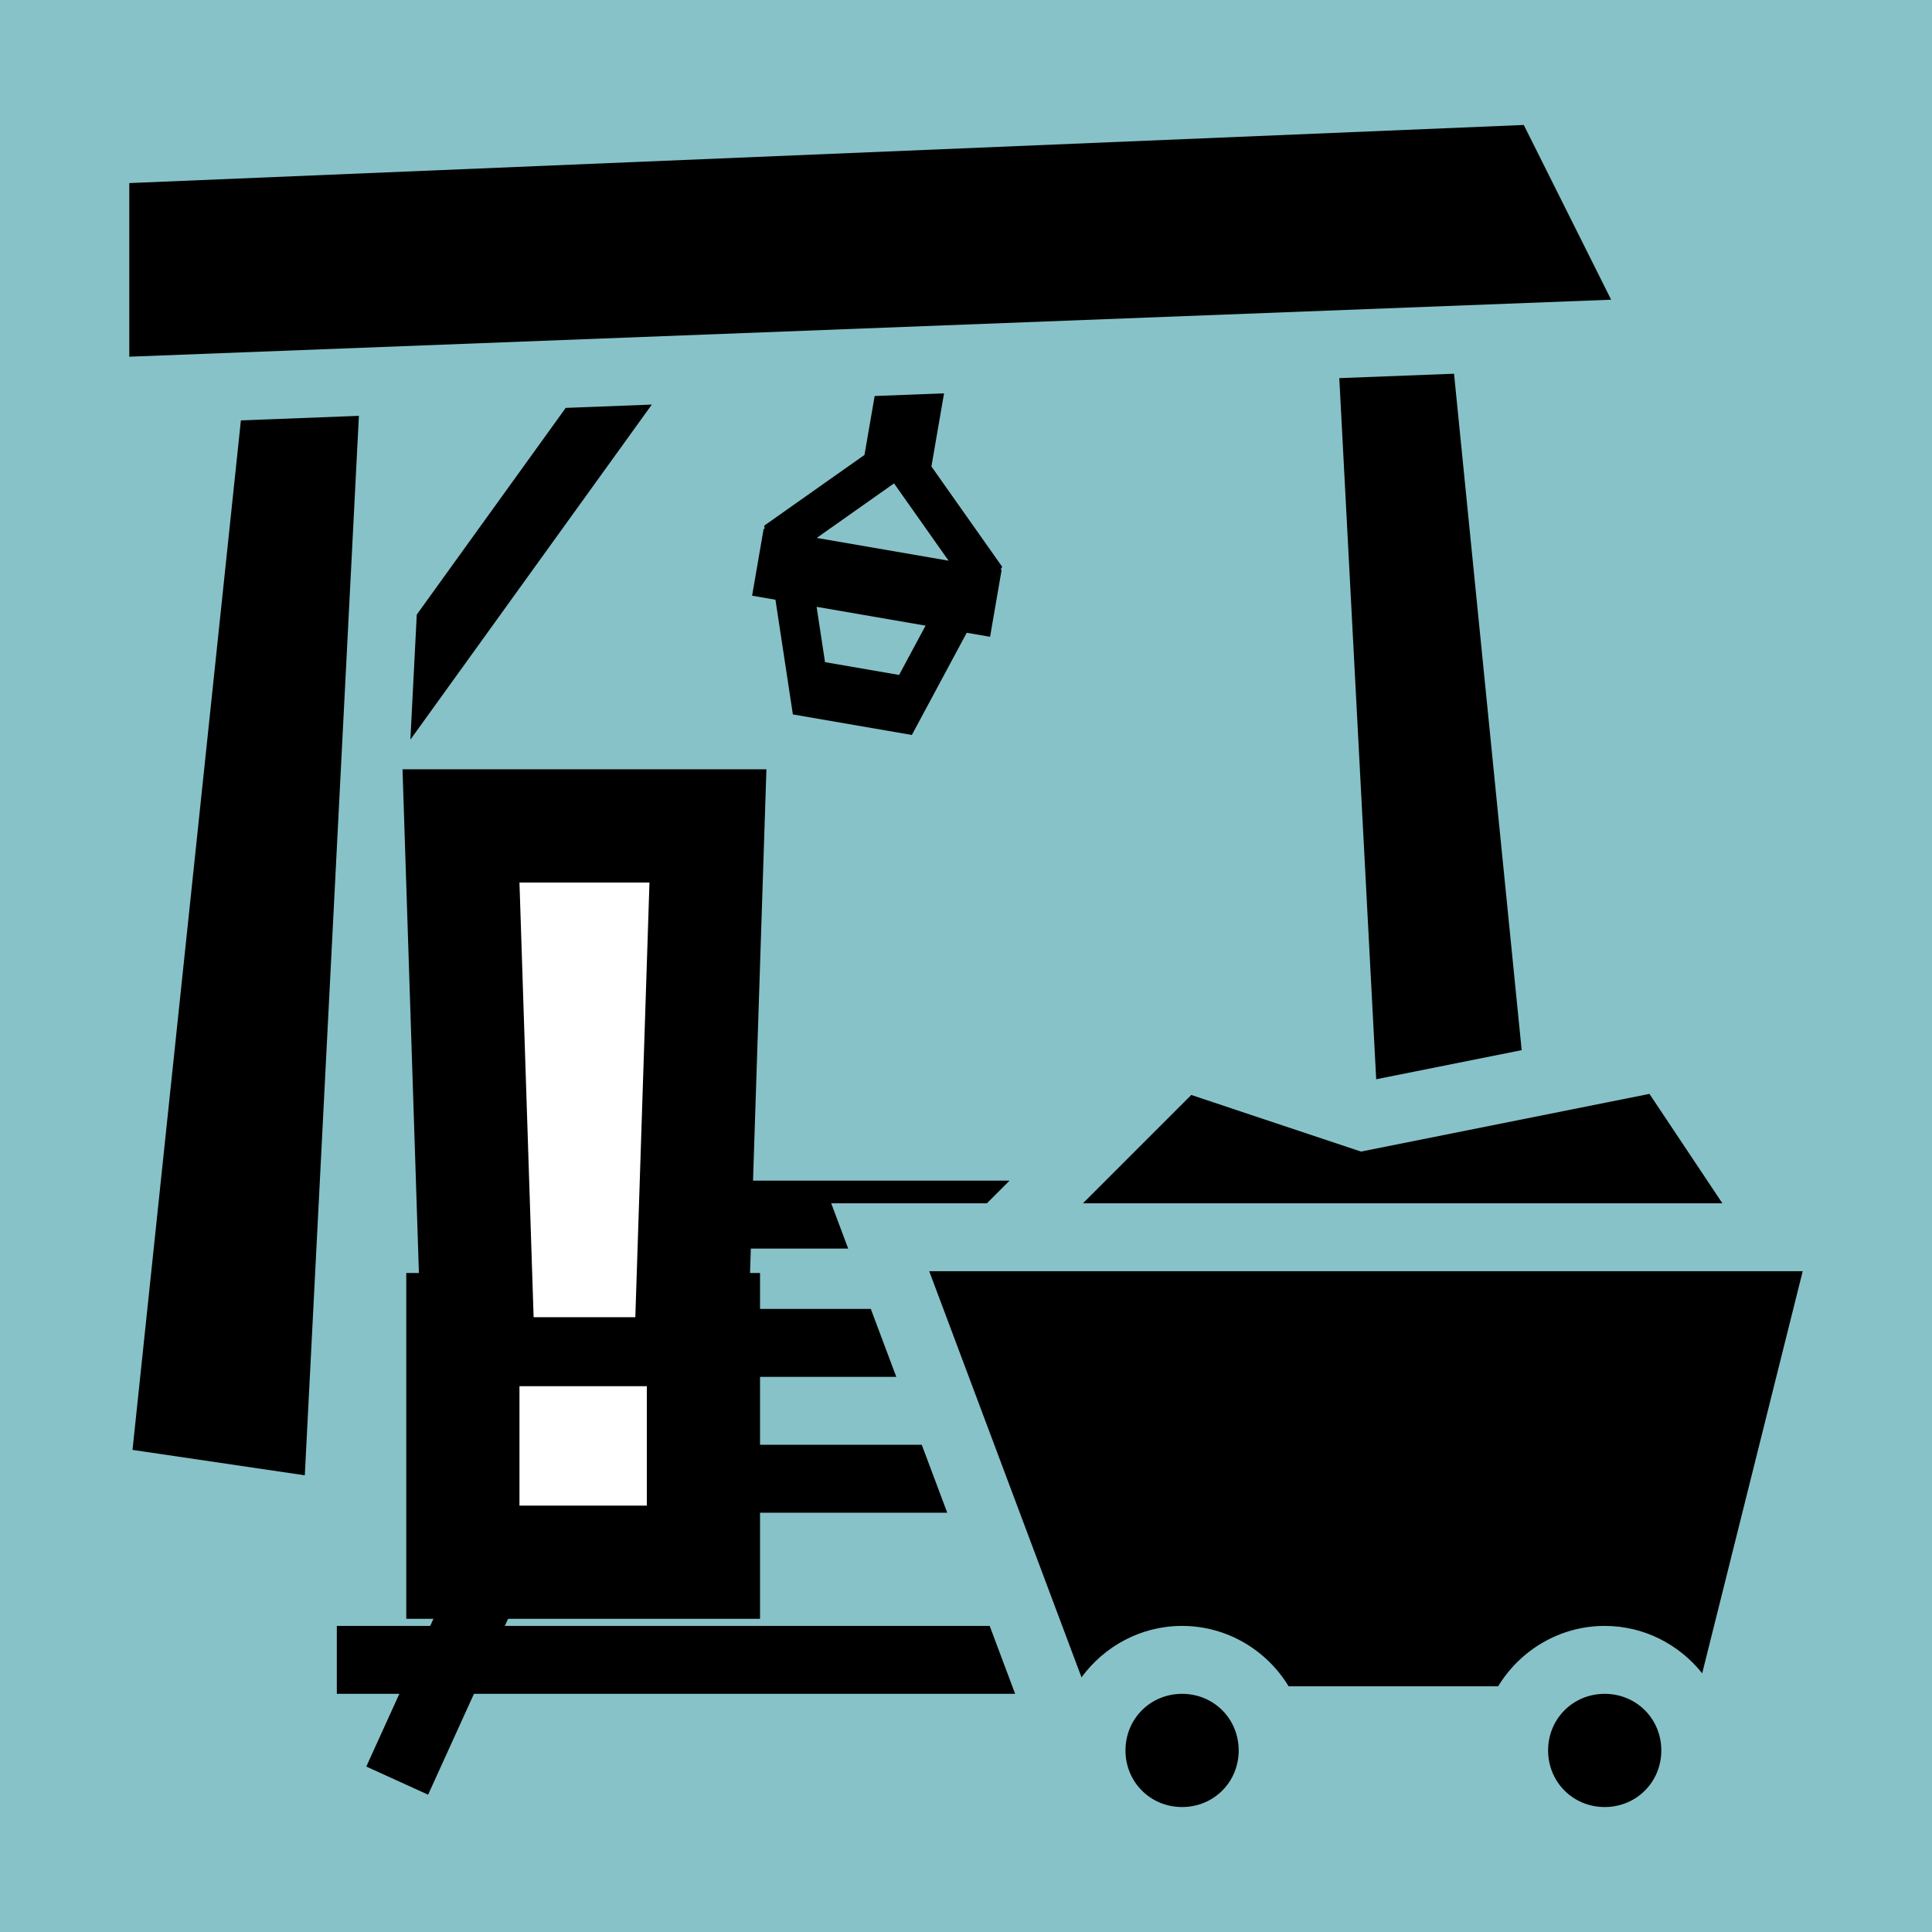
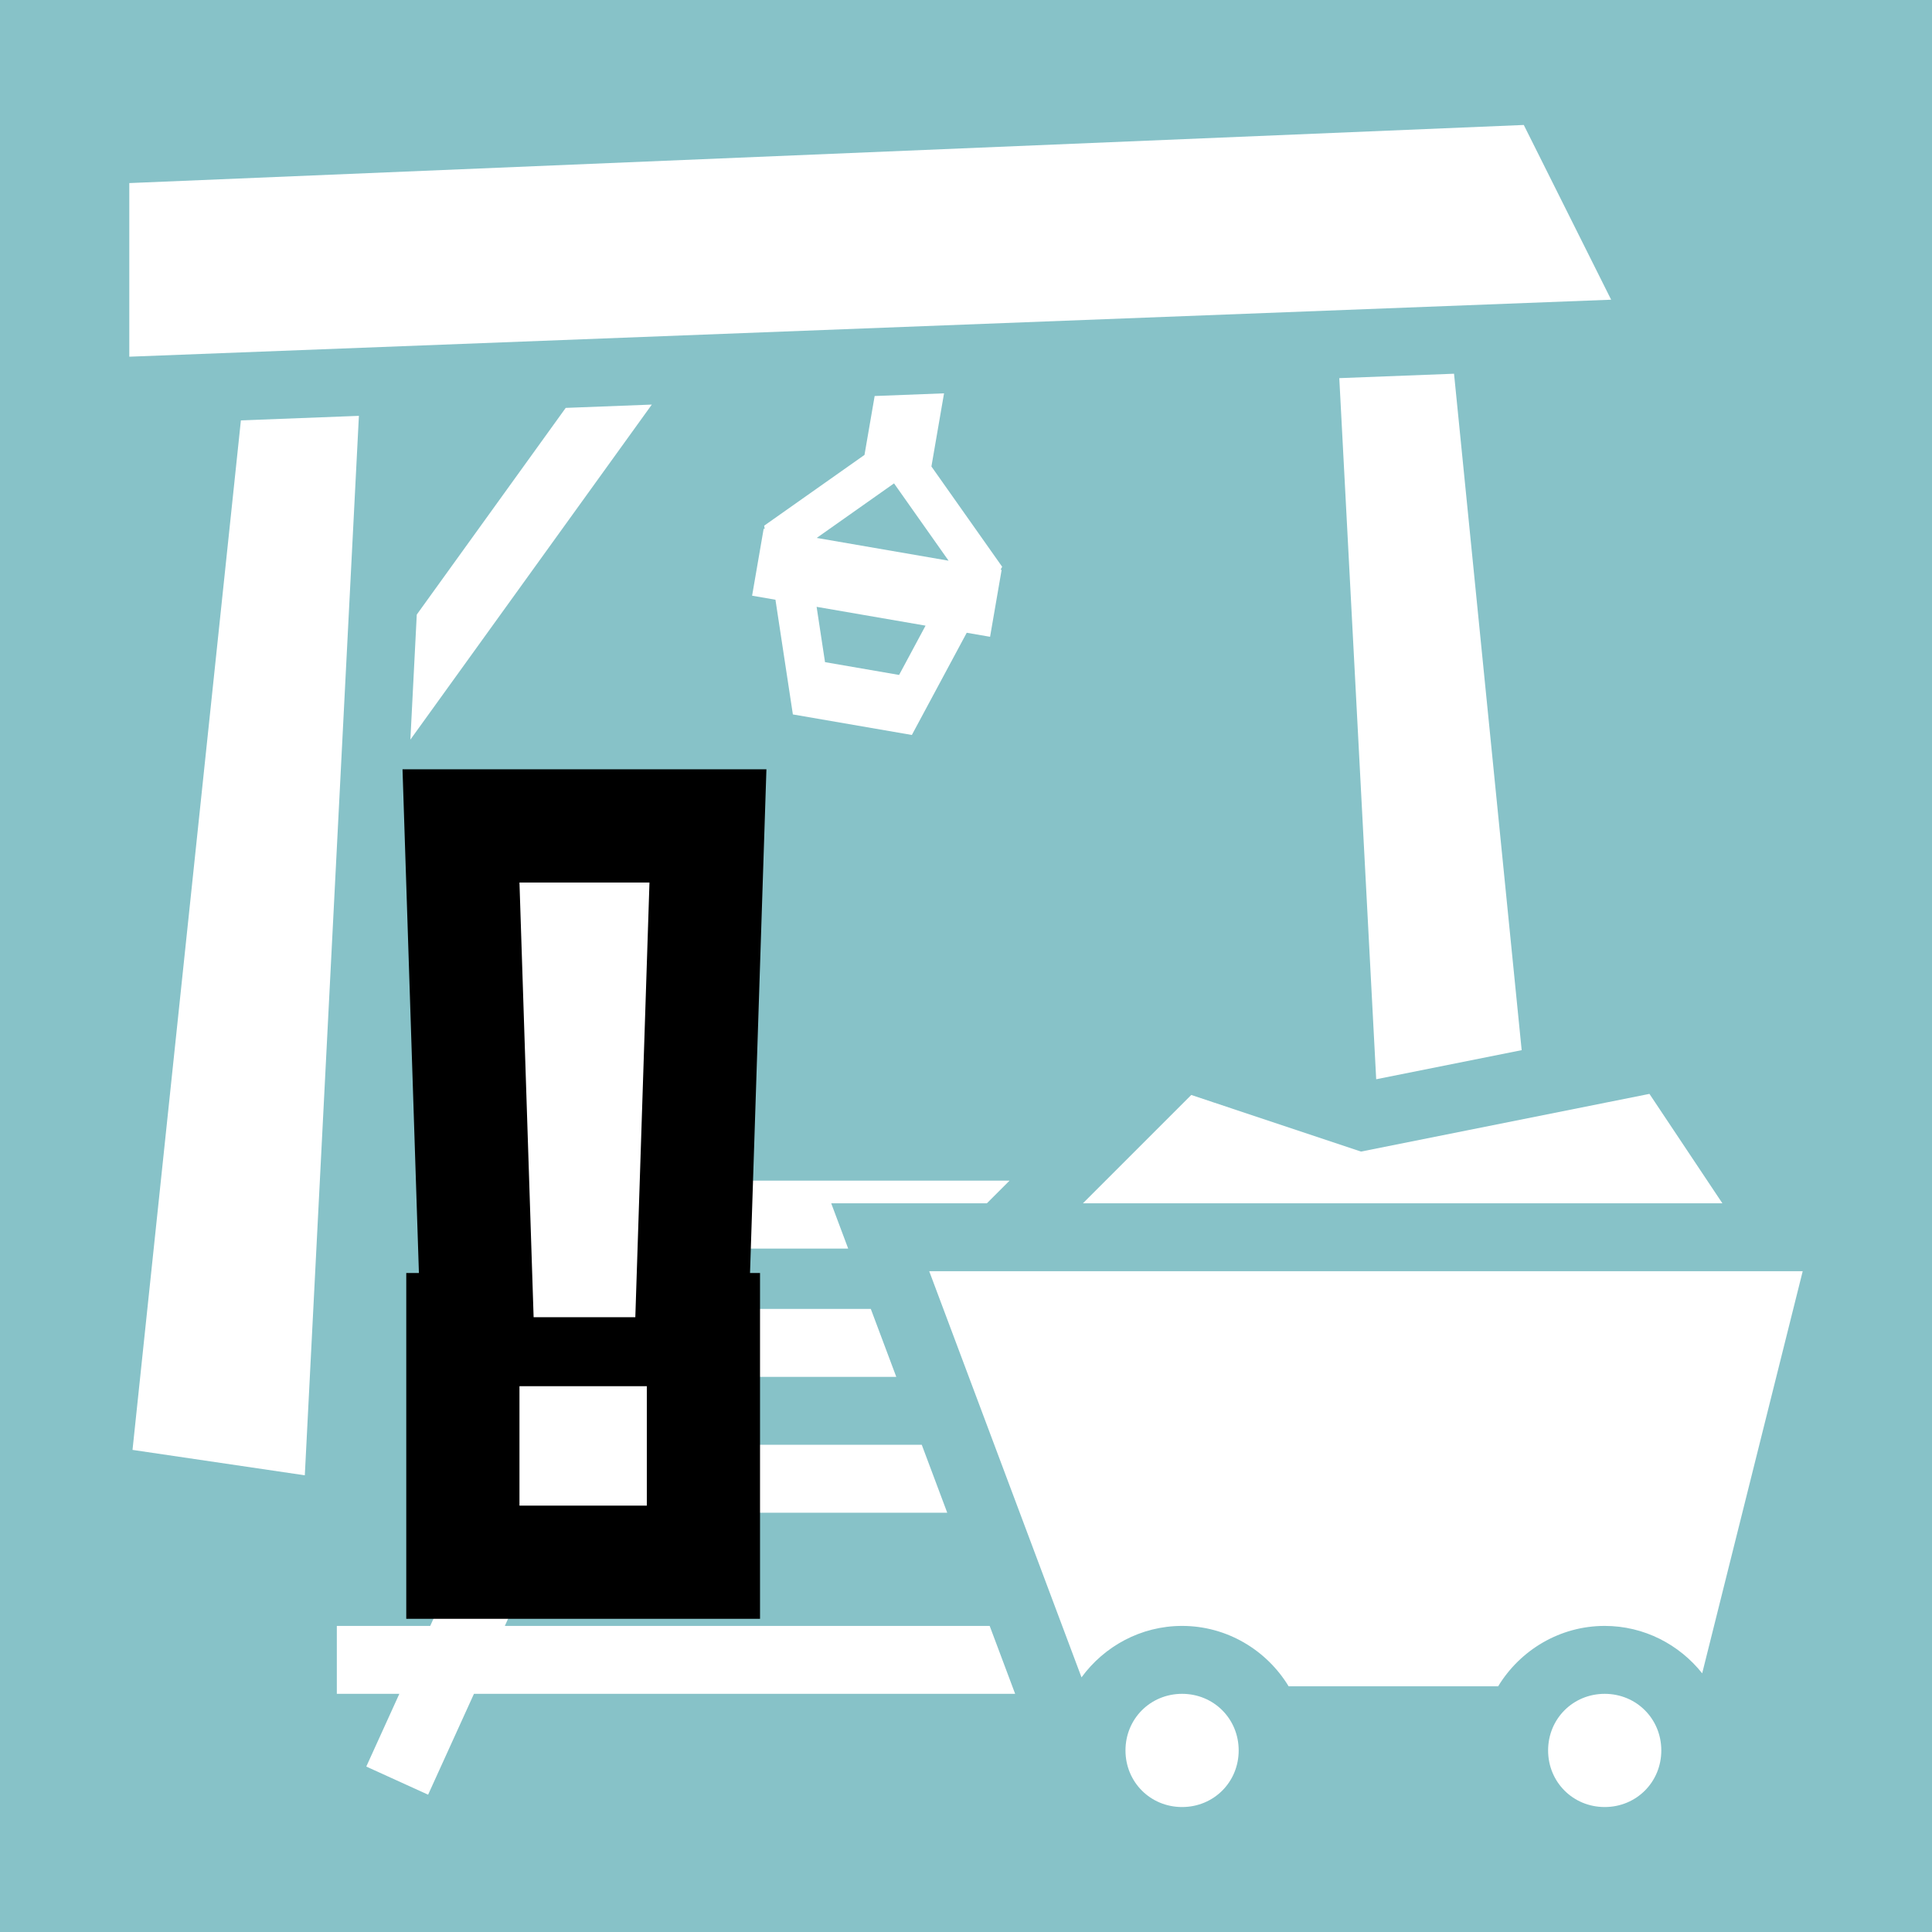
<svg xmlns="http://www.w3.org/2000/svg" style="height: 128px; width: 128px;" viewBox="0 0 512 512">
  <path d="M0 0h512v512H0z" fill="#87c2c8" fill-opacity="1" />
  <g class="" style="" transform="translate(0,0)">
-     <path d="m403.818 33.117-369.554 15.4v46.012L426.97 79.425l-23.152-46.31zM385.334 99.04l-30.408 1.17 9.78 185.806 38.554-7.71L385.334 99.04zm-135.152 5.198-18.39.71-2.694 15.61-26.578 18.75.13.866-.273-.047-3.063 17.738 6.188 1.07 4.617 30.395 31.532 5.445 14.543-27.088 6.186 1.07 3.063-17.74-.273-.046.416-.773-18.75-26.578 3.346-19.382zm-77.444 2.98-22.82.878-39.47 54.775-1.692 33.138 63.982-88.79zm-77.625 2.985-31.275 1.203-28.72 272.832 45.66 6.733 14.335-280.767zM236.928 128.1l14.457 20.49-34.947-6.035 20.49-14.455zm-20.516 32.718 28.87 4.985-7.012 13.064-19.63-3.39-2.228-14.66zM437.12 289.89l-76.434 15.288-44.99-14.998-28.706 28.703h169.457L437.12 289.89zm-260.05 2.268-9.42 20.725h-16.386v18h8.205l-7.275 16h-22.93v18h14.75l-8.183 18h-26.568v18h18.386l-13.636 30h-24.75v18h16.568l-8.762 19.275 16.387 7.45 12.147-26.725h143.423l-6.75-18H133.785l13.637-30h103.605l-6.75-18h-88.673l8.18-18h73.74l-6.75-18h-58.807l7.273-16h45.535l-4.498-12h41.258l6-6h-80.113l6.035-13.276-16.387-7.45zm69.182 44.725 40.36 107.635c6.022-8.242 15.748-13.635 26.652-13.635 11.916 0 22.43 6.438 28.234 16h55.53c5.804-9.562 16.32-16 28.236-16 10.424 0 19.768 4.93 25.832 12.564l26.64-106.564H246.252zm67.012 112c-8.39 0-15 6.61-15 15s6.61 15 15 15 15-6.61 15-15-6.61-15-15-15zm112 0c-8.39 0-15 6.61-15 15s6.61 15 15 15 15-6.61 15-15-6.61-15-15-15z" fill="#000000" fill-opacity="1" />
+     <path d="m403.818 33.117-369.554 15.4v46.012L426.97 79.425l-23.152-46.31zM385.334 99.04l-30.408 1.17 9.78 185.806 38.554-7.71L385.334 99.04zm-135.152 5.198-18.39.71-2.694 15.61-26.578 18.75.13.866-.273-.047-3.063 17.738 6.188 1.07 4.617 30.395 31.532 5.445 14.543-27.088 6.186 1.07 3.063-17.74-.273-.046.416-.773-18.75-26.578 3.346-19.382zm-77.444 2.98-22.82.878-39.47 54.775-1.692 33.138 63.982-88.79zm-77.625 2.985-31.275 1.203-28.72 272.832 45.66 6.733 14.335-280.767zM236.928 128.1l14.457 20.49-34.947-6.035 20.49-14.455zm-20.516 32.718 28.87 4.985-7.012 13.064-19.63-3.39-2.228-14.66zM437.12 289.89l-76.434 15.288-44.99-14.998-28.706 28.703h169.457L437.12 289.89zm-260.05 2.268-9.42 20.725h-16.386v18h8.205l-7.275 16h-22.93v18h14.75l-8.183 18h-26.568v18h18.386l-13.636 30h-24.75v18h16.568l-8.762 19.275 16.387 7.45 12.147-26.725h143.423l-6.75-18H133.785l13.637-30h103.605l-6.75-18h-88.673l8.18-18h73.74l-6.75-18h-58.807l7.273-16h45.535l-4.498-12h41.258l6-6h-80.113l6.035-13.276-16.387-7.45zm69.182 44.725 40.36 107.635c6.022-8.242 15.748-13.635 26.652-13.635 11.916 0 22.43 6.438 28.234 16h55.53c5.804-9.562 16.32-16 28.236-16 10.424 0 19.768 4.93 25.832 12.564l26.64-106.564H246.252zm67.012 112c-8.39 0-15 6.61-15 15s6.61 15 15 15 15-6.61 15-15-6.61-15-15-15zm112 0c-8.39 0-15 6.61-15 15s6.61 15 15 15 15-6.61 15-15-6.61-15-15-15z" fill="#ffffff" fill-opacity="1" />
  </g>
  <g font-family="Arial, Helvetica, sans-serif" font-size="240" font-style="normal" font-weight="bold" text-anchor="middle" text-decoration=" rgba(255, 255, 255, 1)" class="" style="" transform="translate(155,399)">
    <g transform="translate(0, 0) scale(-1, -1) rotate(-180, 0, 0) skewX(0) skewY(0)">
      <text stroke="rgba(0, 0, 0, 1)" stroke-width="60">
        <tspan x="0" y="0">!</tspan>
      </text>
      <text fill="rgba(255, 255, 255, 1)">
        <tspan x="0" y="0">!</tspan>
      </text>
    </g>
  </g>
</svg>
